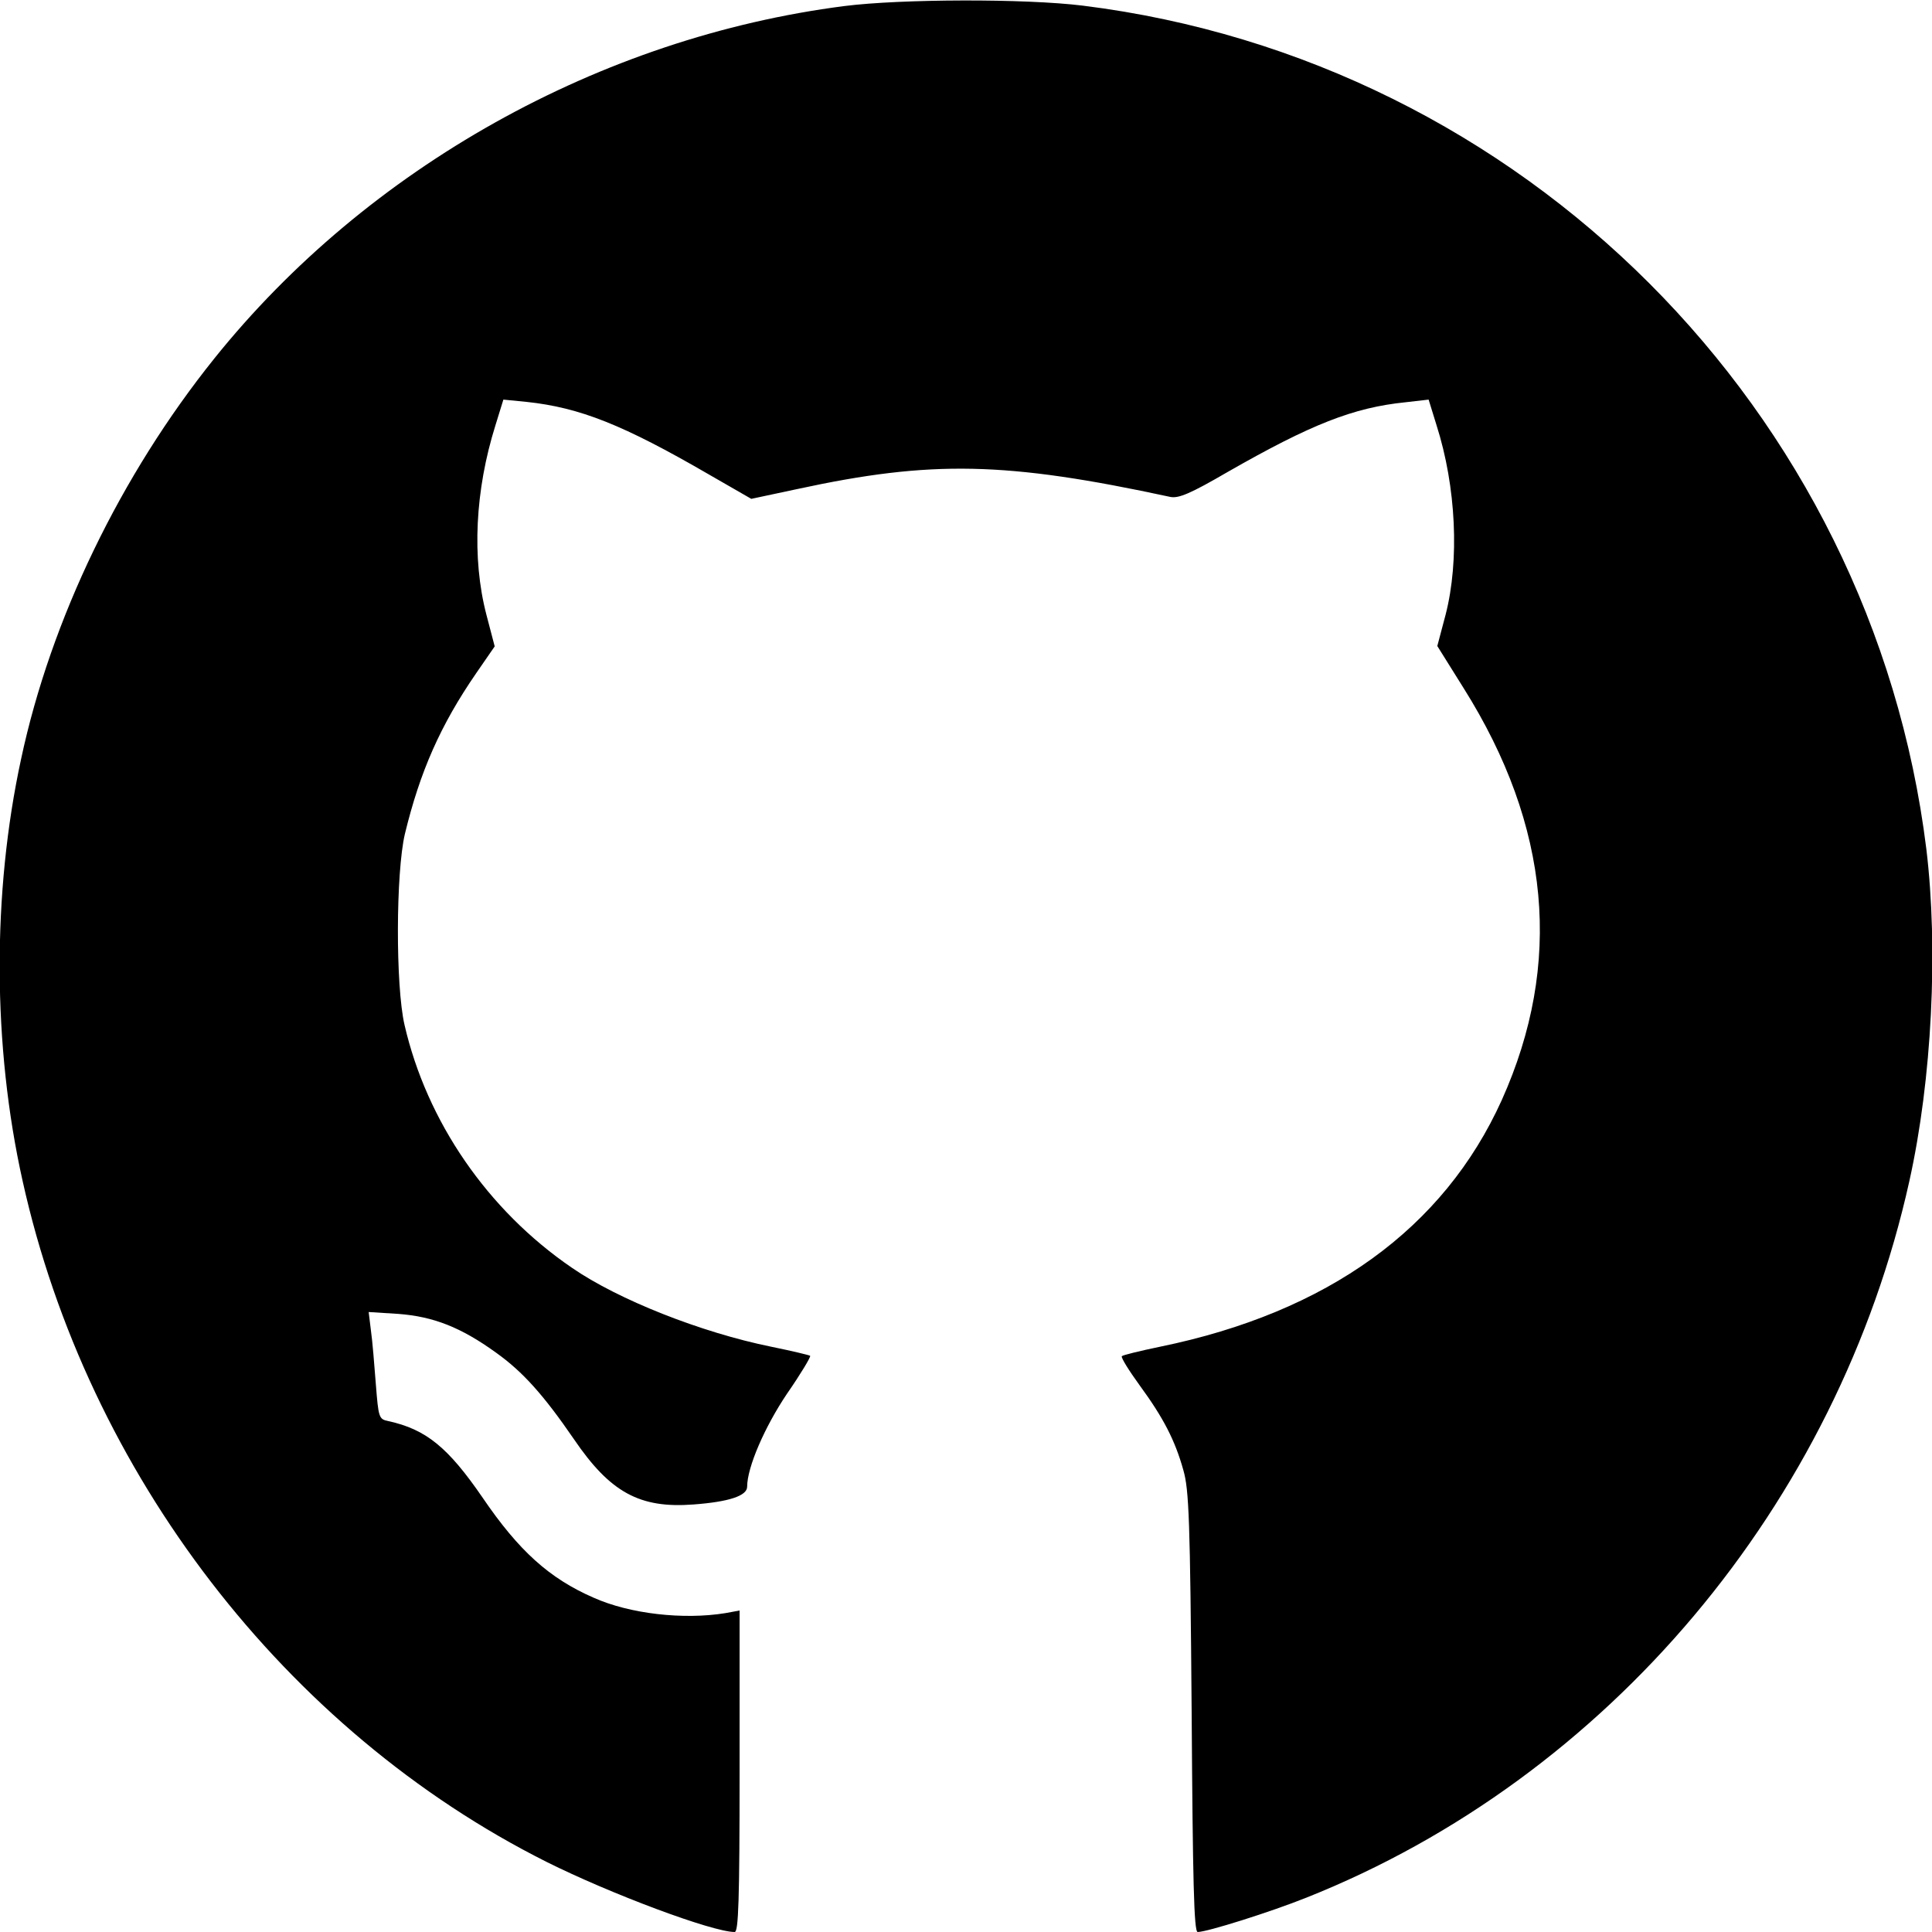
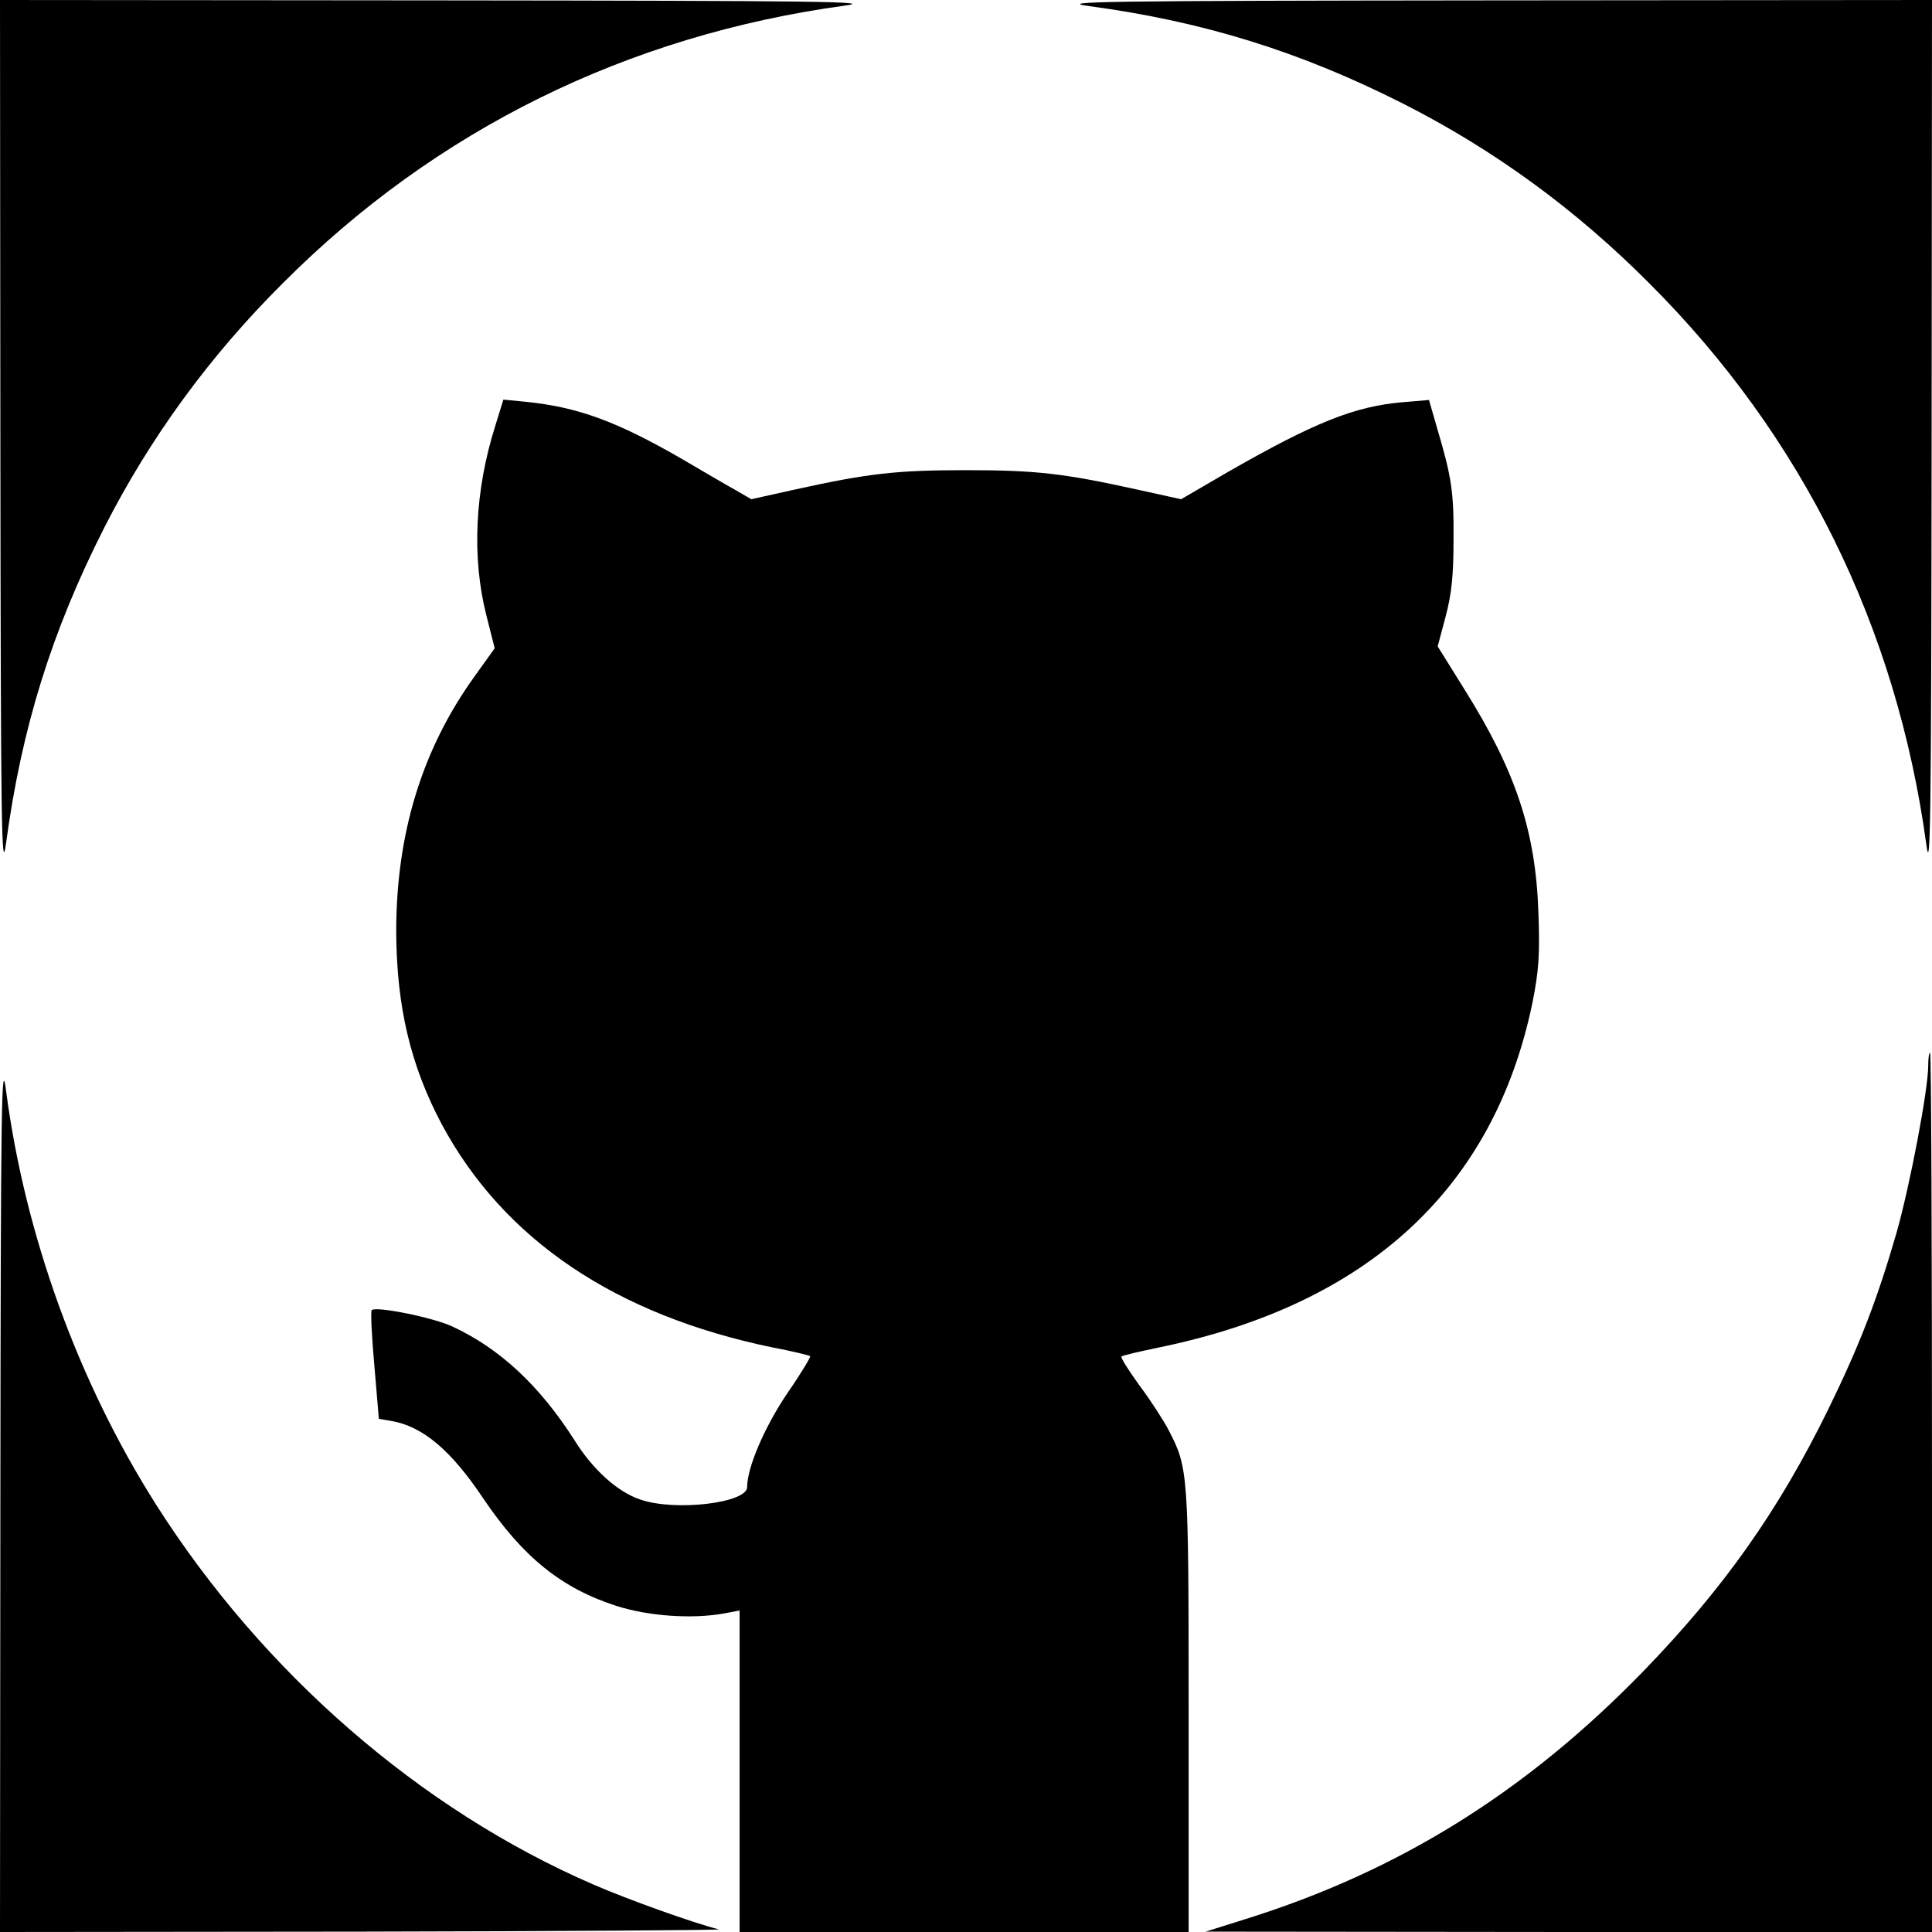
<svg xmlns="http://www.w3.org/2000/svg" version="1.0" width="512pt" height="512pt" viewBox="0 0 512 512" preserveAspectRatio="xMidYMid meet">
  <g transform="translate(0,512) scale(0.1,-0.1)" fill="#000000" stroke="none">
-     <path d="M2238 5104 c-647 -83 -1264 -428 -1670 -934 -248 -309 -433 -691 -512 -1061 -77 -355 -76 -761 4 -1119 172 -775 697 -1457 1388 -1804 170 -85 440 -186 499 -186 10 0 13 84 13 426 l0 426 -38 -7 c-111 -18 -253 -2 -349 41 -117 51 -198 124 -294 265 -92 134 -150 181 -250 203 -25 5 -26 9 -33 98 -4 51 -9 115 -13 142 l-6 49 79 -5 c92 -7 165 -35 259 -103 70 -50 125 -111 206 -229 96 -141 174 -184 317 -173 94 7 142 23 142 47 0 51 46 158 106 247 36 52 63 97 61 100 -3 2 -49 13 -103 24 -187 38 -406 125 -528 209 -224 153 -385 388 -444 644 -24 104 -23 404 1 506 40 165 94 288 189 426 l49 71 -22 84 c-39 150 -30 330 24 502 l21 68 61 -6 c142 -15 257 -61 483 -192 l113 -65 122 26 c356 77 553 73 989 -21 22 -4 53 9 151 66 222 127 334 171 472 185 l61 7 21 -68 c52 -163 61 -358 24 -502 l-22 -83 70 -112 c230 -366 263 -730 101 -1091 -154 -341 -462 -563 -906 -654 -53 -11 -98 -22 -101 -25 -3 -3 18 -37 47 -77 63 -86 94 -146 116 -225 15 -52 18 -131 22 -641 3 -447 6 -583 16 -583 25 0 193 53 288 91 799 318 1408 1042 1598 1899 60 270 77 615 45 880 -144 1164 -1070 2090 -2235 2235 -153 19 -482 18 -632 -1z" />
+     <path d="M1 3953 c1 -1030 3 -1156 15 -1068 41 305 121 562 260 836 121 238 279 455 474 649 405 406 912 656 1488 735 84 11 -56 13 -1070 14 l-1168 1 1 -1167z" />
+     <path d="M2885 5104 c305 -41 562 -121 836 -260 238 -121 454 -278 649 -474 407 -406 656 -912 735 -1488 11 -84 13 56 14 1071 l1 1167 -1167 -1 c-1030 -1 -1156 -3 -1068 -15z" />
+     <path d="M1313 3993 c-55 -173 -63 -351 -24 -504 l22 -87 -53 -74 c-140 -194 -208 -418 -208 -677 1 -199 38 -355 121 -511 164 -305 460 -505 877 -591 53 -10 97 -21 99 -23 2 -2 -25 -47 -61 -99 -60 -89 -106 -196 -106 -248 0 -42 -190 -65 -283 -33 -60 20 -126 79 -175 158 -92 144 -198 243 -324 301 -52 24 -202 54 -213 43 -3 -3 0 -69 7 -146 l12 -142 35 -6 c82 -15 156 -77 241 -204 106 -157 208 -239 354 -286 85 -27 199 -35 284 -20 l42 8 0 -426 0 -426 595 0 595 0 0 588 c0 631 -1 642 -53 742 -13 25 -47 78 -77 118 -29 40 -51 75 -48 77 2 3 47 13 99 24 555 114 888 422 990 913 17 85 20 127 16 238 -7 217 -60 376 -196 593 l-71 114 21 79 c16 60 21 109 21 204 1 126 -5 166 -44 297 l-21 73 -71 -6 c-126 -11 -232 -53 -464 -186 l-122 -71 -118 26 c-195 43 -269 51 -452 51 -182 0 -257 -8 -452 -51 l-117 -26 -43 25 c-24 13 -88 51 -143 83 -170 98 -273 136 -410 150 l-61 6 -21 -68z" />
+     <path d="M1 1168 l-1 -1168 963 1 c529 1 953 4 942 6 -65 16 -241 79 -333 119 -459 199 -875 561 -1158 1006 -207 326 -348 716 -398 1098 -12 93 -14 -24 -15 -1062z" />
+     <path d="M5110 2296 c0 -64 -49 -320 -84 -443 -52 -180 -99 -300 -181 -468 -132 -269 -277 -474 -490 -694 -311 -320 -648 -530 -1055 -657 l-105 -33 963 -1 962 0 0 1165 c0 641 -2 1165 -5 1165 -3 0 -5 -15 -5 -34z" />
  </g>
</svg>
